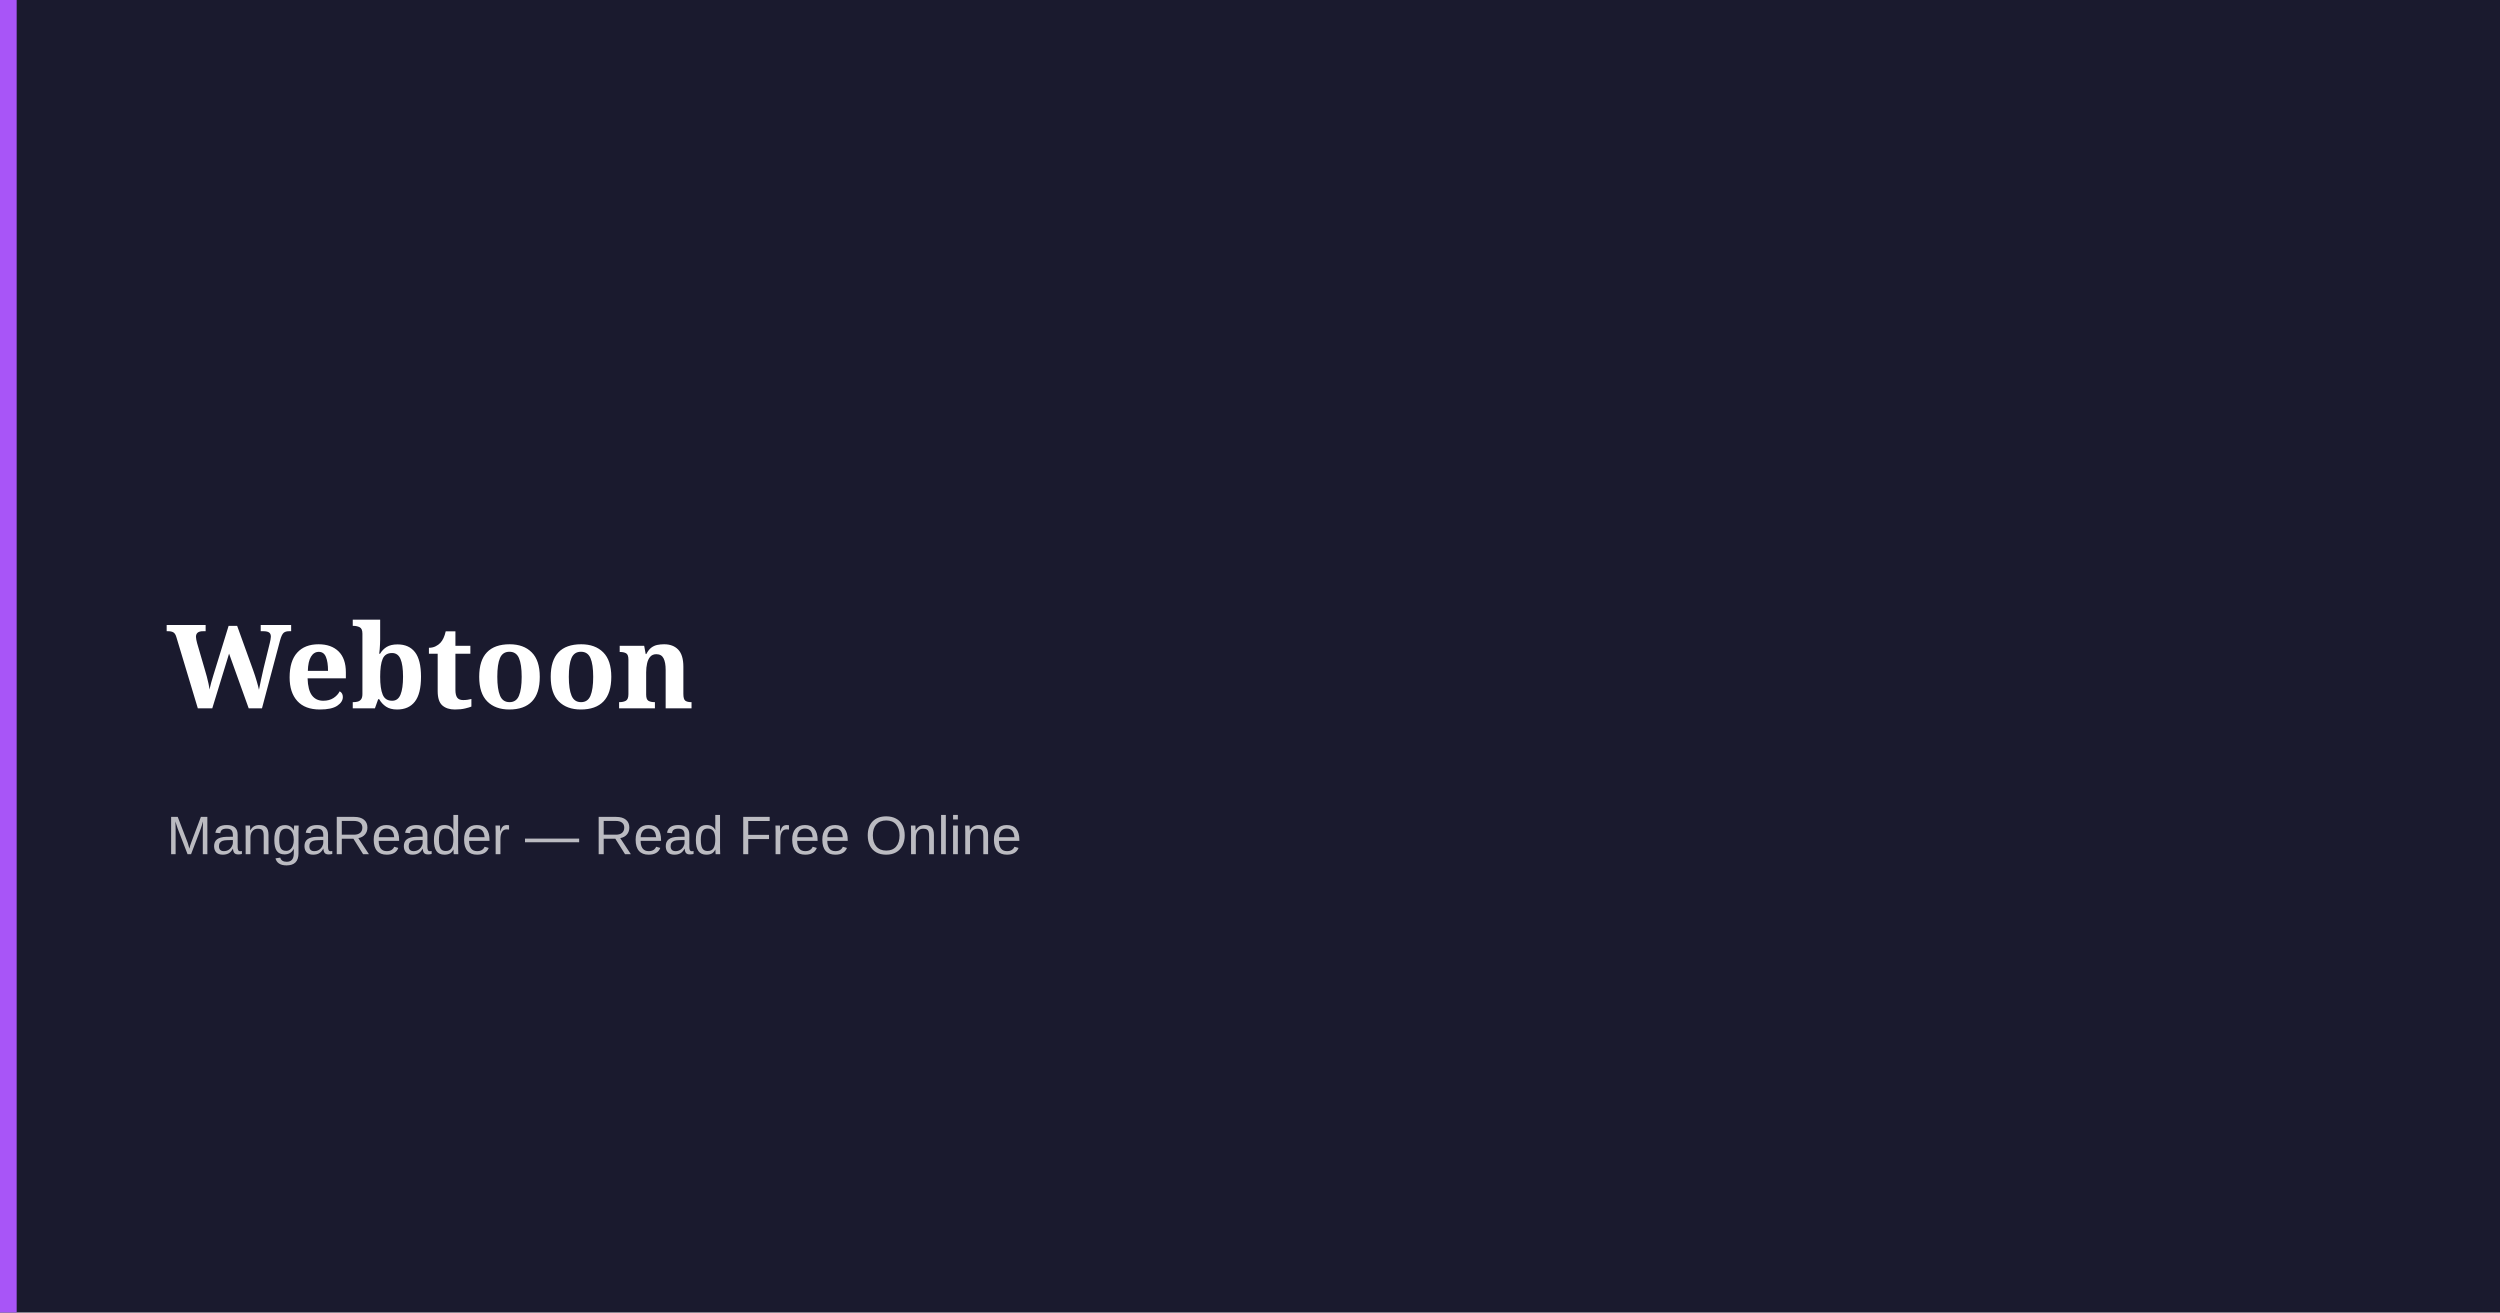
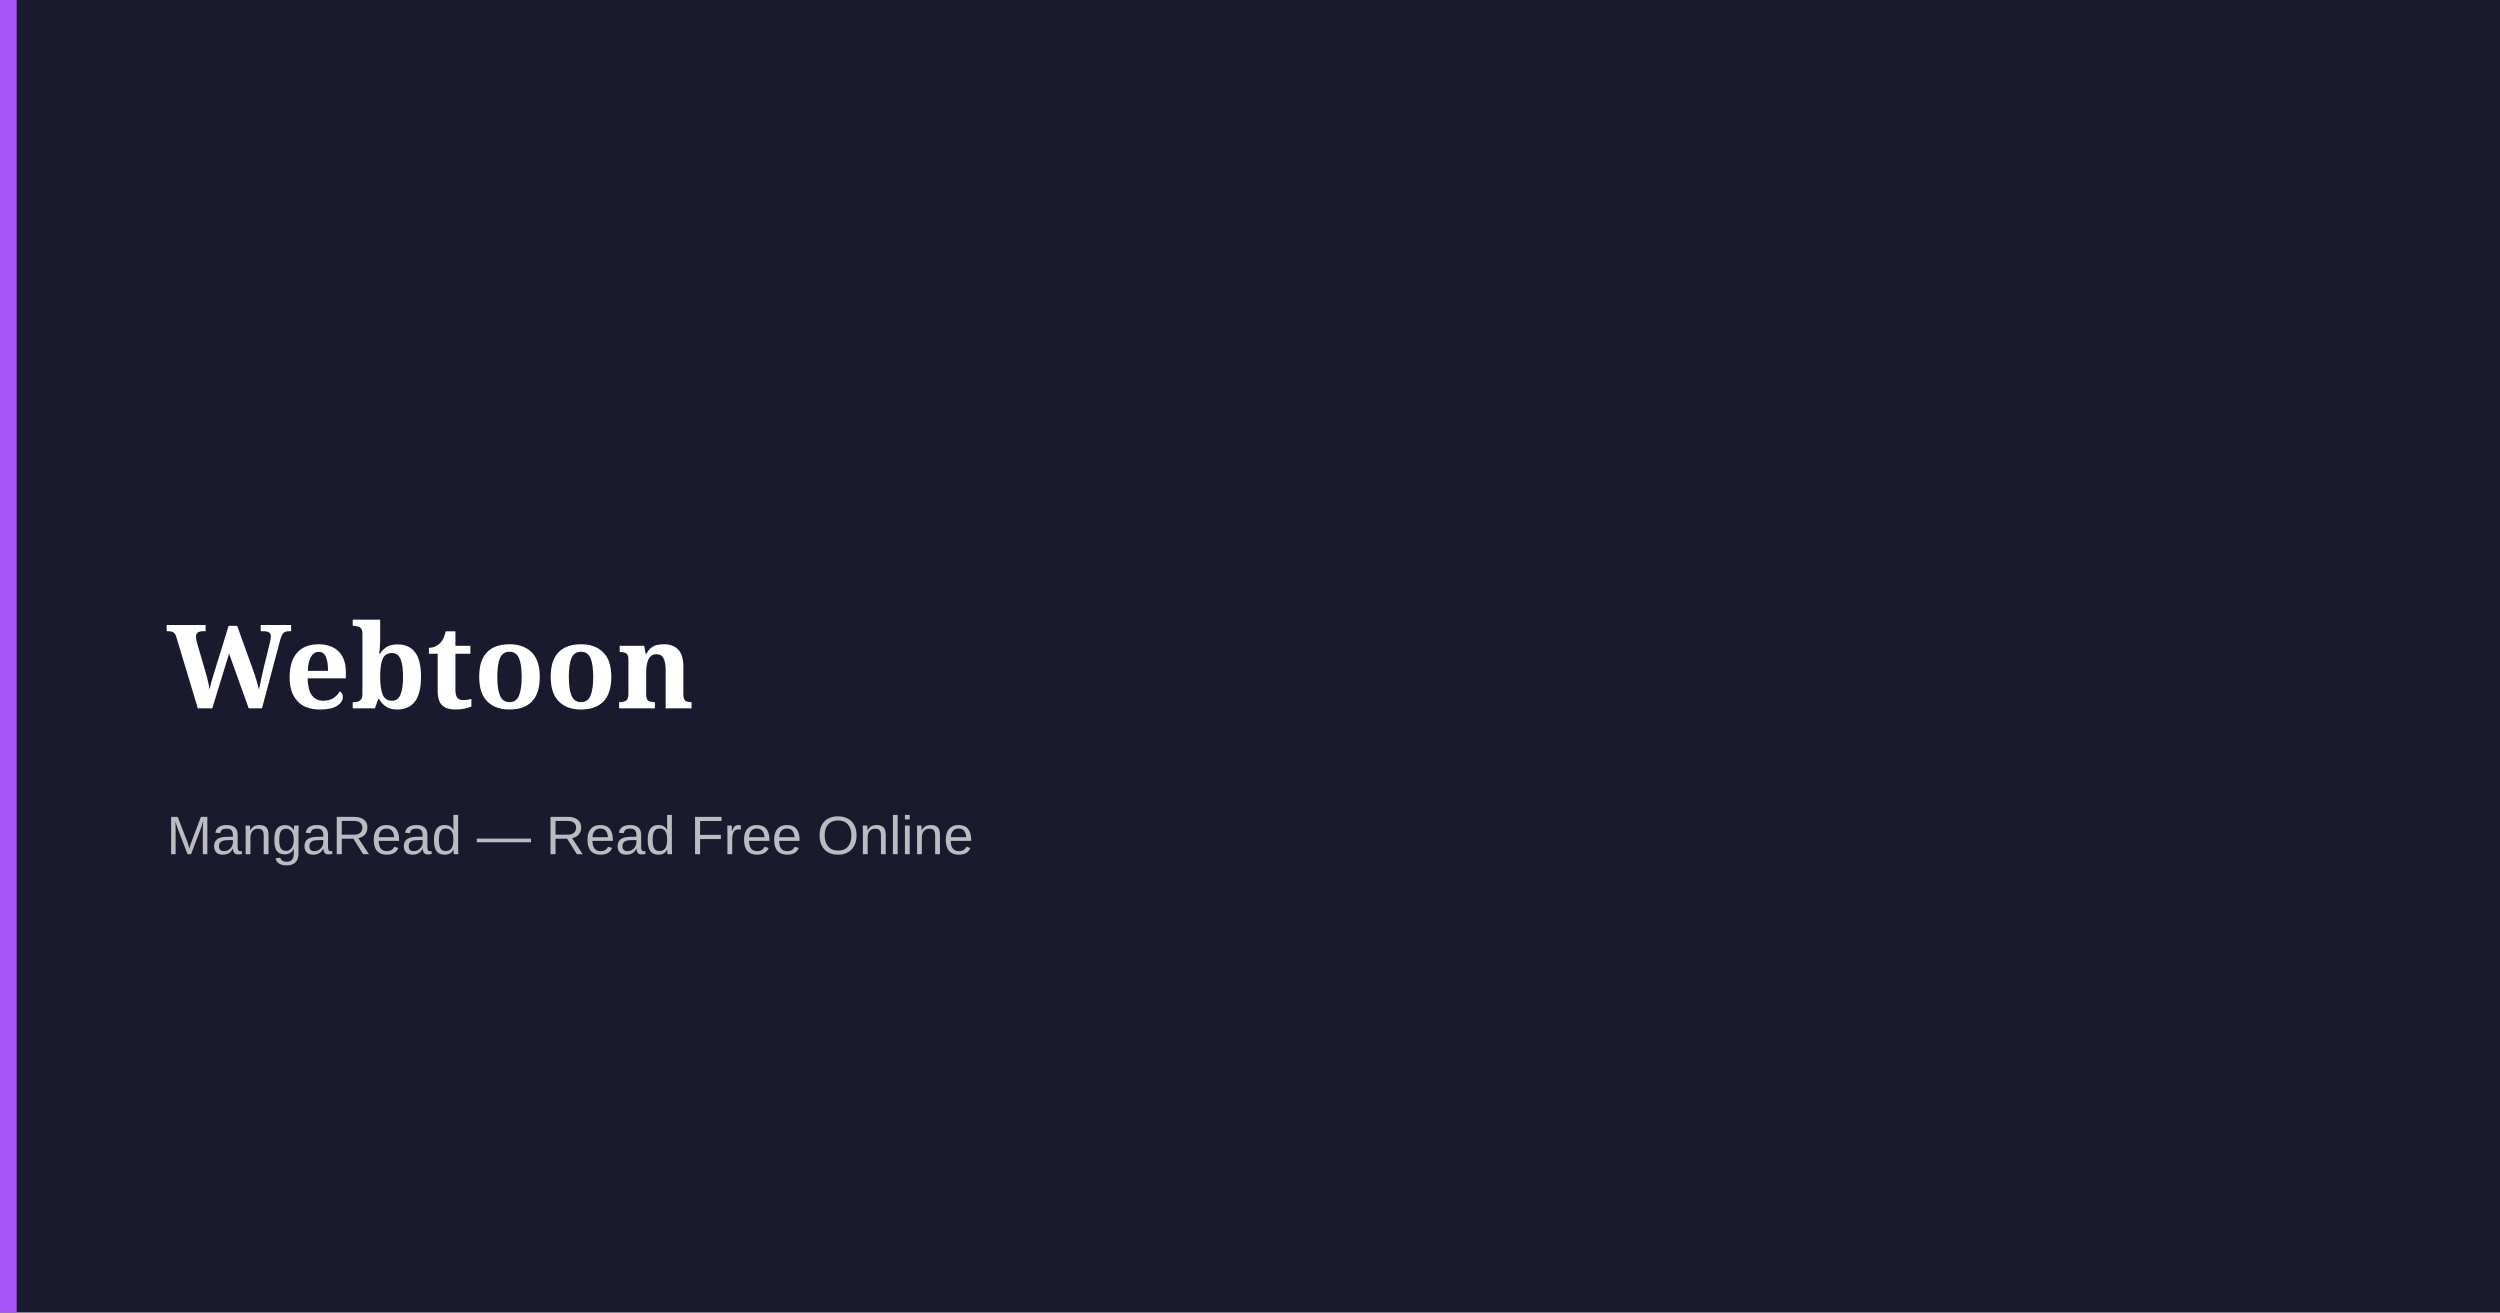
<svg xmlns="http://www.w3.org/2000/svg" width="1200" height="630" viewBox="0 0 1200 630">
  <rect width="1200" height="630" fill="#1a1a2e" />
  <rect x="0" y="0" width="8" height="630" fill="#a855f7" />
  <text x="80" y="340" font-family="Georgia, serif" font-size="56" fill="#fff" font-weight="bold">Webtoon</text>
-   <text x="80" y="410" font-family="Arial, sans-serif" font-size="26" fill="#fff" opacity="0.7">MangaReader — Read Free Online</text>
+   <text x="80" y="410" font-family="Arial, sans-serif" font-size="26" fill="#fff" opacity="0.7">MangaRead — Read Free Online</text>
</svg>
